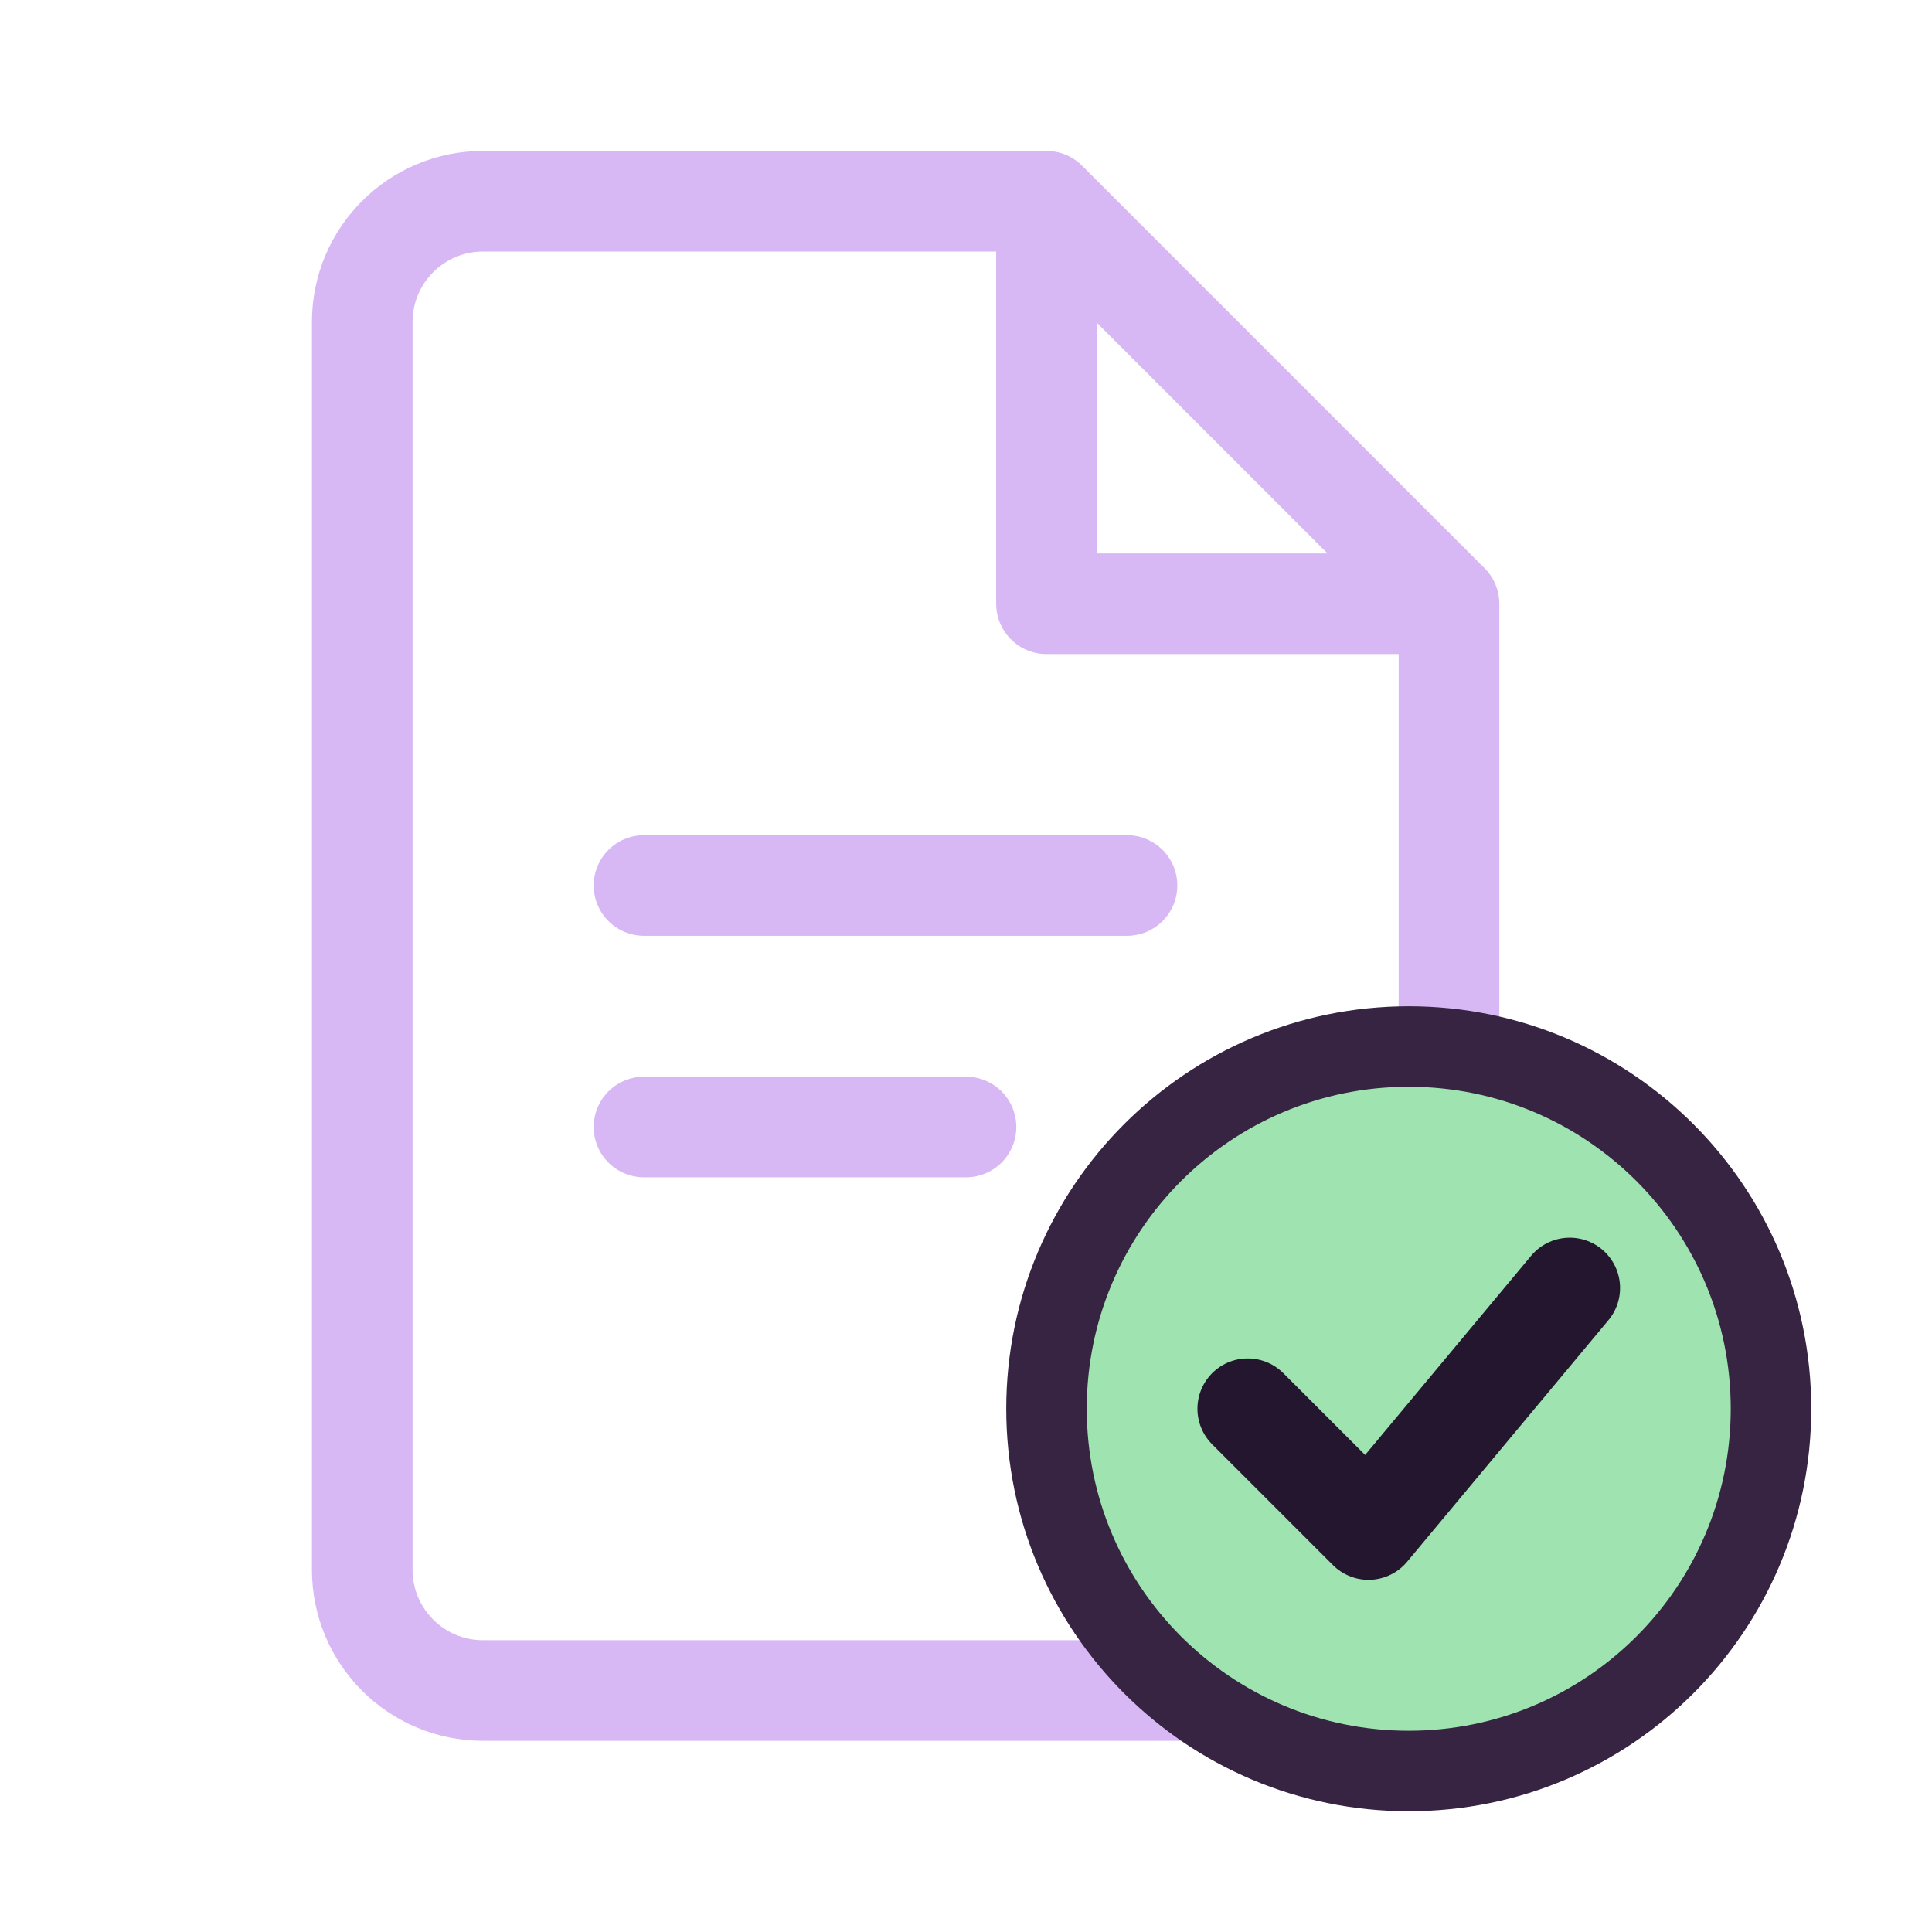
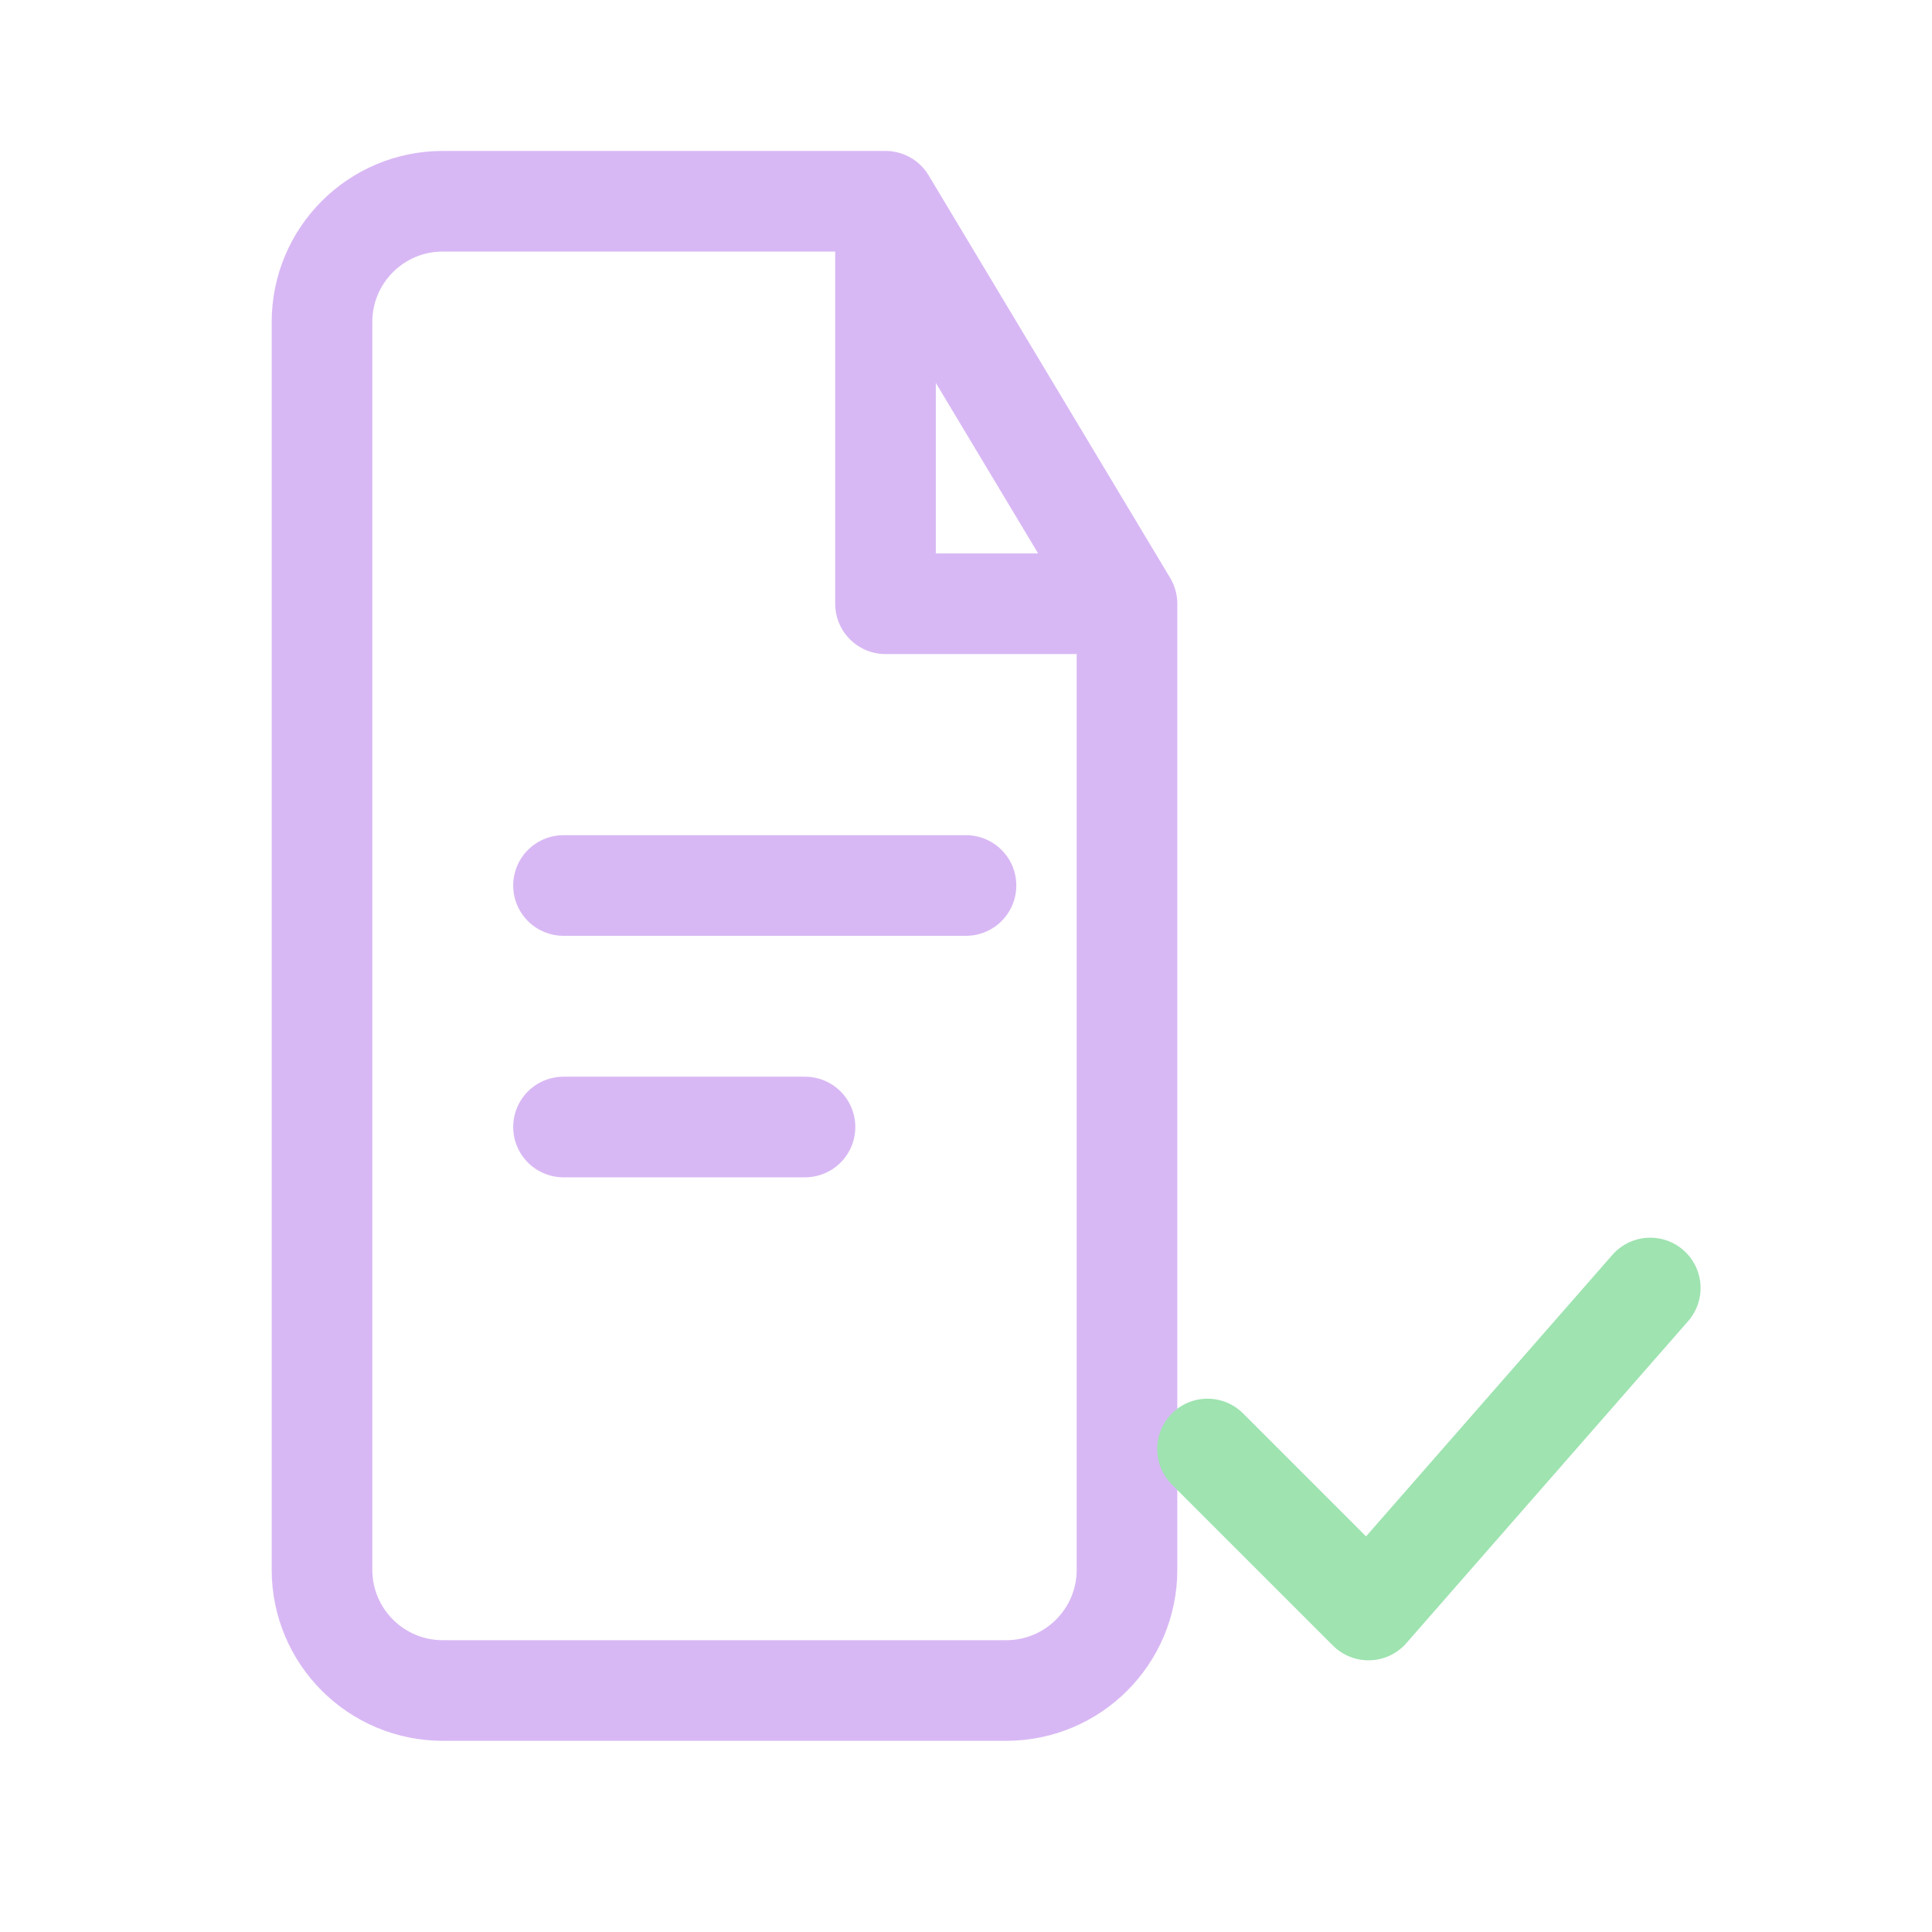
<svg xmlns="http://www.w3.org/2000/svg" width="48" height="48" viewBox="0 0 48 48">
  <g fill="none" stroke="#d8b8f4" stroke-width="2.5" stroke-linecap="round" stroke-linejoin="round">
-     <path d="M26 5H12a3 3 0 0 0-3 3v31a3 3 0 0 0 3 3h21a3 3 0 0 0 3-3V15L26 5zM26 5v10h10M16 22h12M16 28h8" />
+     <path d="M22 5H11a3 3 0 0 0-3 3v31a3 3 0 0 0 3 3h14a3 3 0 0 0 3-3V15zM22 5v10h6M14 22h10M14 28h6" />
+     <path stroke="#9ee3b0" d="m30 36 4 4 7-8" />
  </g>
-   <circle cx="35" cy="35" r="10" fill="#362442" />
-   <circle cx="35" cy="35" r="8" fill="#9ee3b0" />
-   <path d="m31 35 3 3 5-6" fill="none" stroke="#23162e" stroke-width="2.5" stroke-linecap="round" stroke-linejoin="round" />
</svg>
